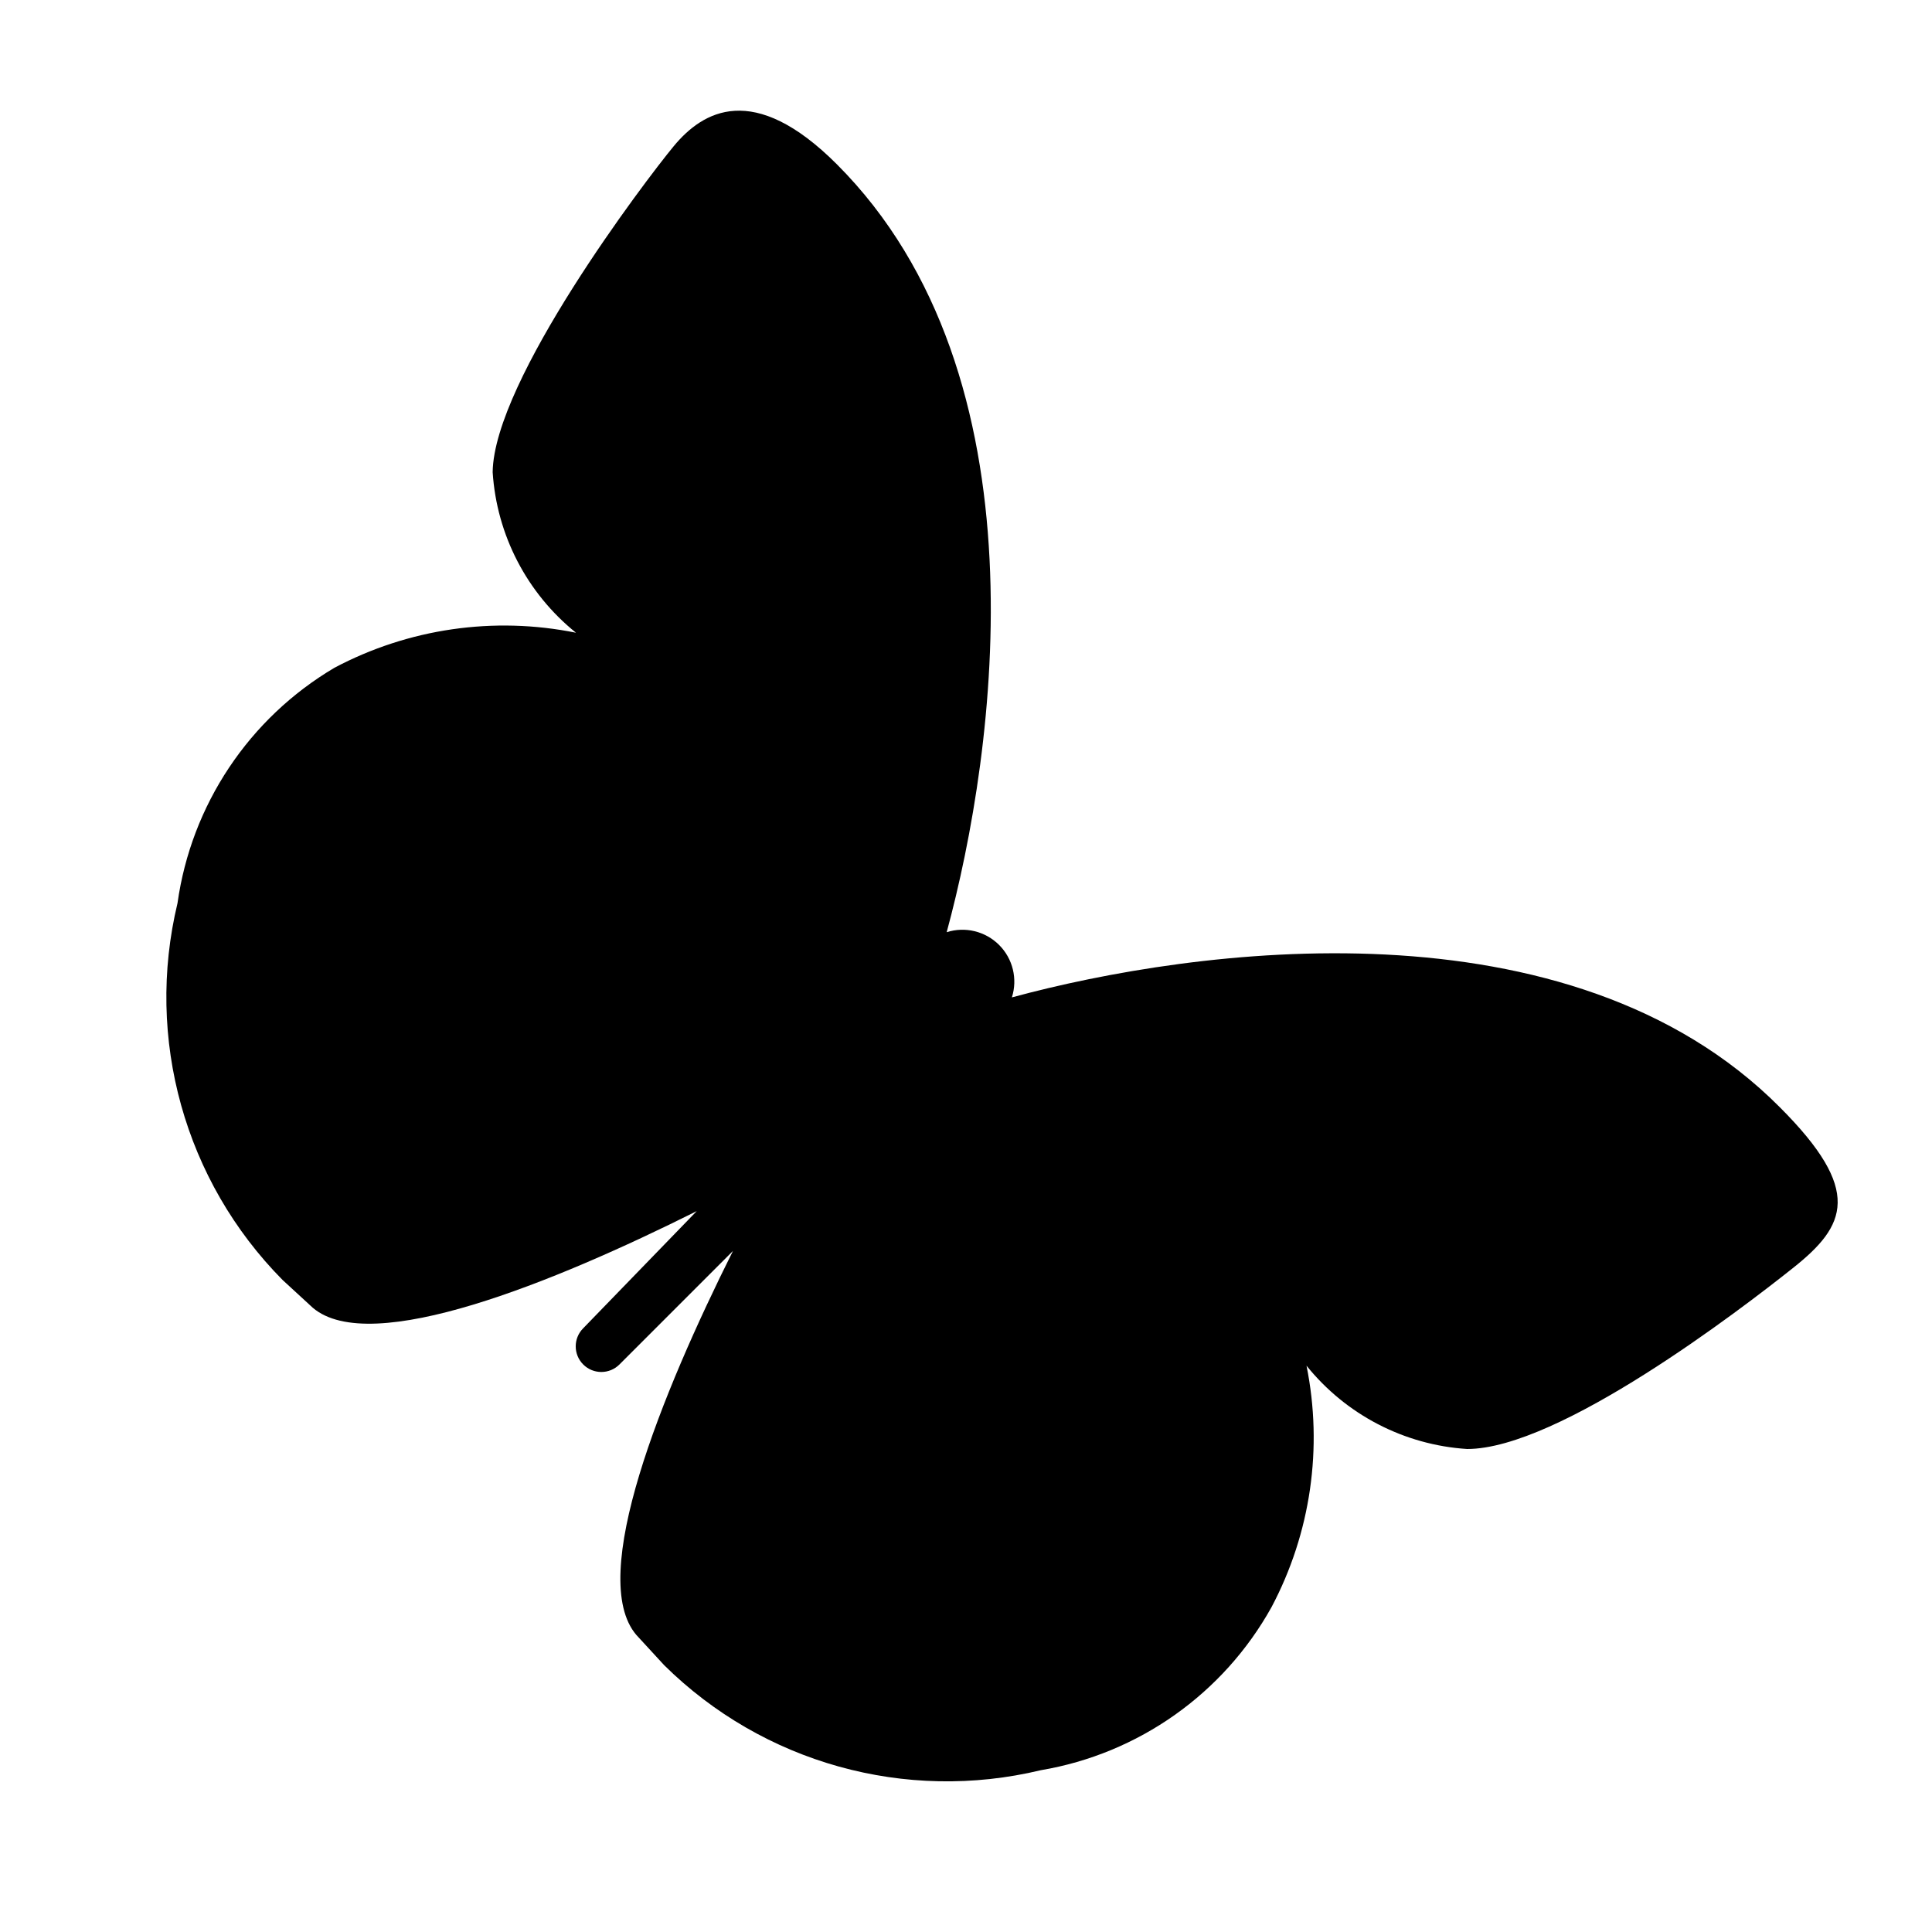
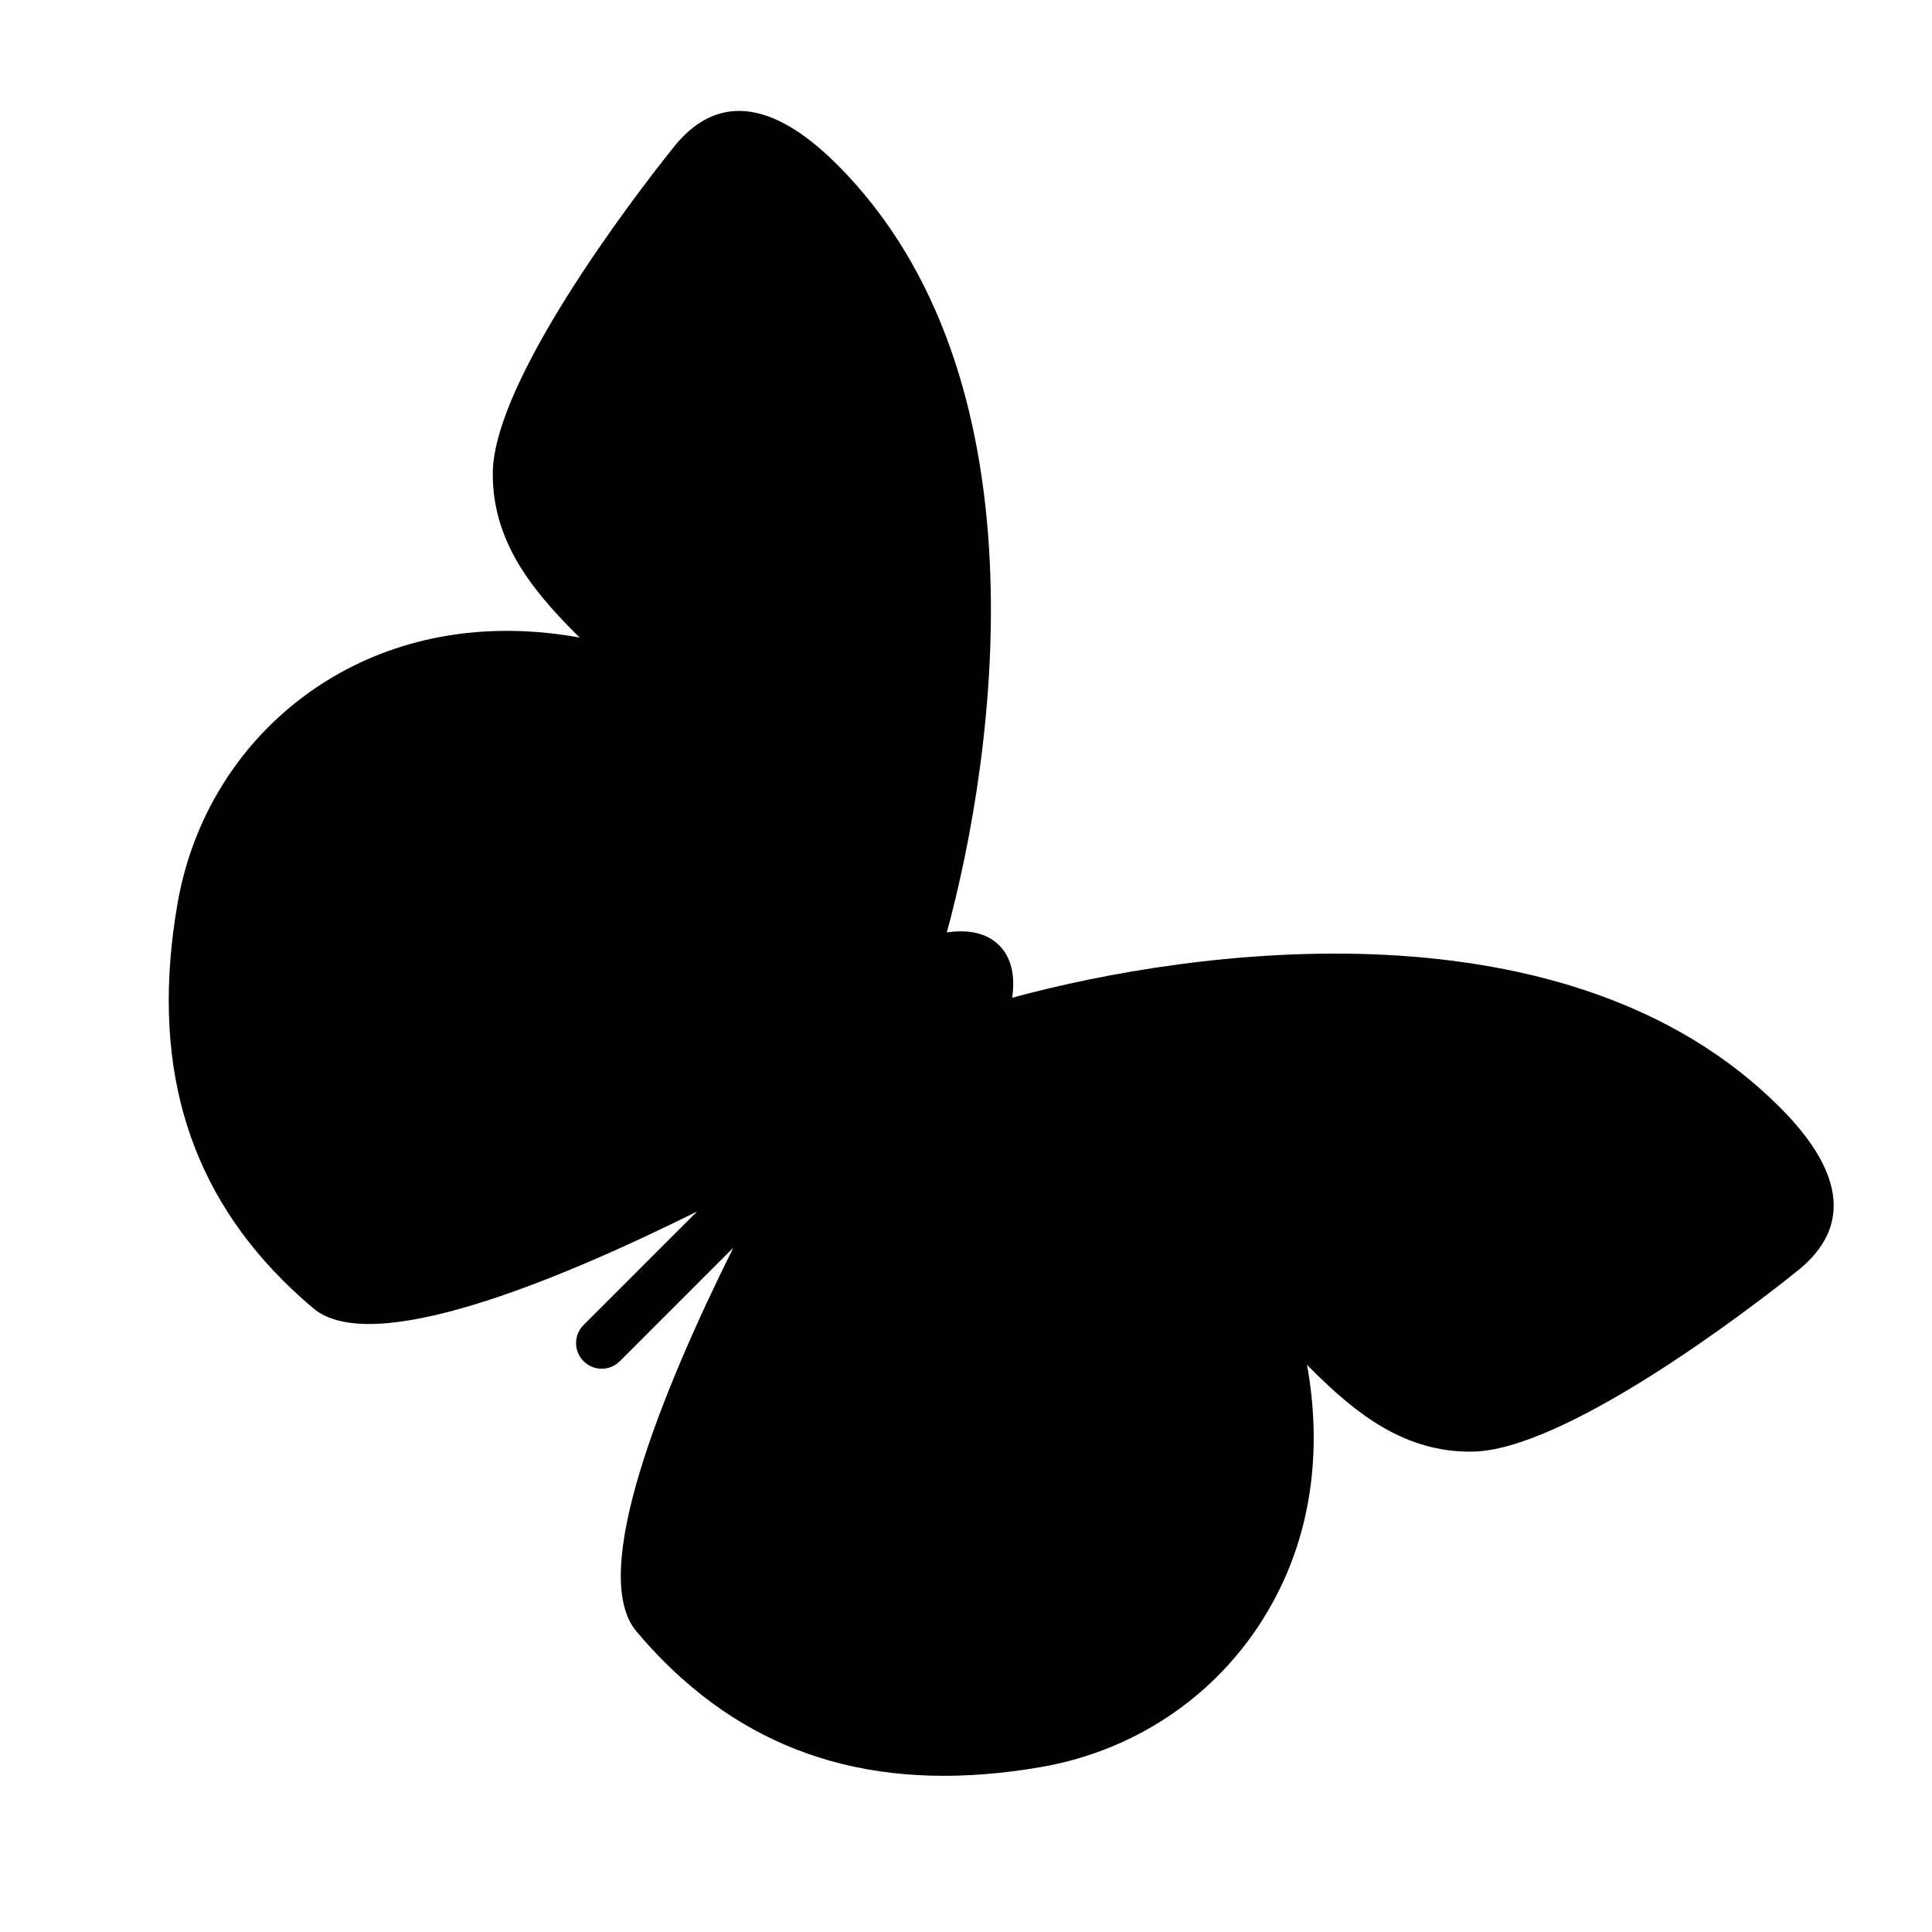
- <svg xmlns="http://www.w3.org/2000/svg" viewBox="0 0 16 16">
-   <path d="M14.74,9.17C13,7.42,9.89,7.85,8.38,8.26a.43.43,0,0,0-.54-.54c.41-1.51.84-4.61-.91-6.36C6.24.67,5.82.92,5.58,1.21s-1.49,1.94-1.5,2.7a1.86,1.86,0,0,0,.69,1.33l0,0a3,3,0,0,0-2,.29A2.7,2.7,0,0,0,1.47,7.48a3.33,3.33,0,0,0,.87,3.12l.25.23c.48.41,2-.21,3.18-.8L4.83,11a.21.21,0,0,0,.3.3l.94-.94c-.59,1.18-1.21,2.7-.8,3.18l.23.25a3.33,3.33,0,0,0,3.12.87,2.7,2.7,0,0,0,1.91-1.35,3,3,0,0,0,.29-2l0,0a1.86,1.86,0,0,0,1.33.69c.76,0,2.26-1.15,2.7-1.5S15.43,9.86,14.74,9.17Z" />
+ <svg xmlns="http://www.w3.org/2000/svg" version="1.1" id="图层_1" x="0px" y="0px" viewBox="0 0 16 16" style="enable-background:new 0 0 16 16;" xml:space="preserve">
+   <path d="M14.89,10.521c-0.438,0.353-1.943,1.495-2.702,1.501c-0.55,0.005-0.95-0.304-1.331-0.686  c-0.011-0.011-0.022-0.023-0.033-0.034c0.129,0.713,0.034,1.397-0.29,1.98C10.137,14,9.44,14.492,8.621,14.634  C7.334,14.856,6.31,14.57,5.5,13.761c-0.078-0.078-0.155-0.162-0.229-0.25c-0.405-0.48,0.215-1.997,0.802-3.178l-0.94,0.94  c-0.083,0.083-0.217,0.083-0.3,0c-0.083-0.083-0.083-0.217,0-0.3l0.94-0.94c-1.181,0.587-2.698,1.207-3.178,0.802  c-0.088-0.074-0.172-0.151-0.25-0.229C1.534,9.795,1.248,8.77,1.47,7.483C1.612,6.664,2.104,5.967,2.821,5.57  c0.584-0.323,1.267-0.419,1.98-0.29C4.79,5.269,4.778,5.258,4.767,5.247c-0.381-0.381-0.69-0.781-0.686-1.331  C4.088,3.157,5.23,1.652,5.583,1.214C5.817,0.923,6.24,0.67,6.934,1.364C8.68,3.11,8.251,6.216,7.841,7.722  c0.178-0.027,0.333,0.005,0.434,0.107c0.102,0.102,0.134,0.256,0.107,0.434c1.506-0.41,4.612-0.84,6.358,0.907  C15.435,9.865,15.181,10.287,14.89,10.521z" />
</svg>
